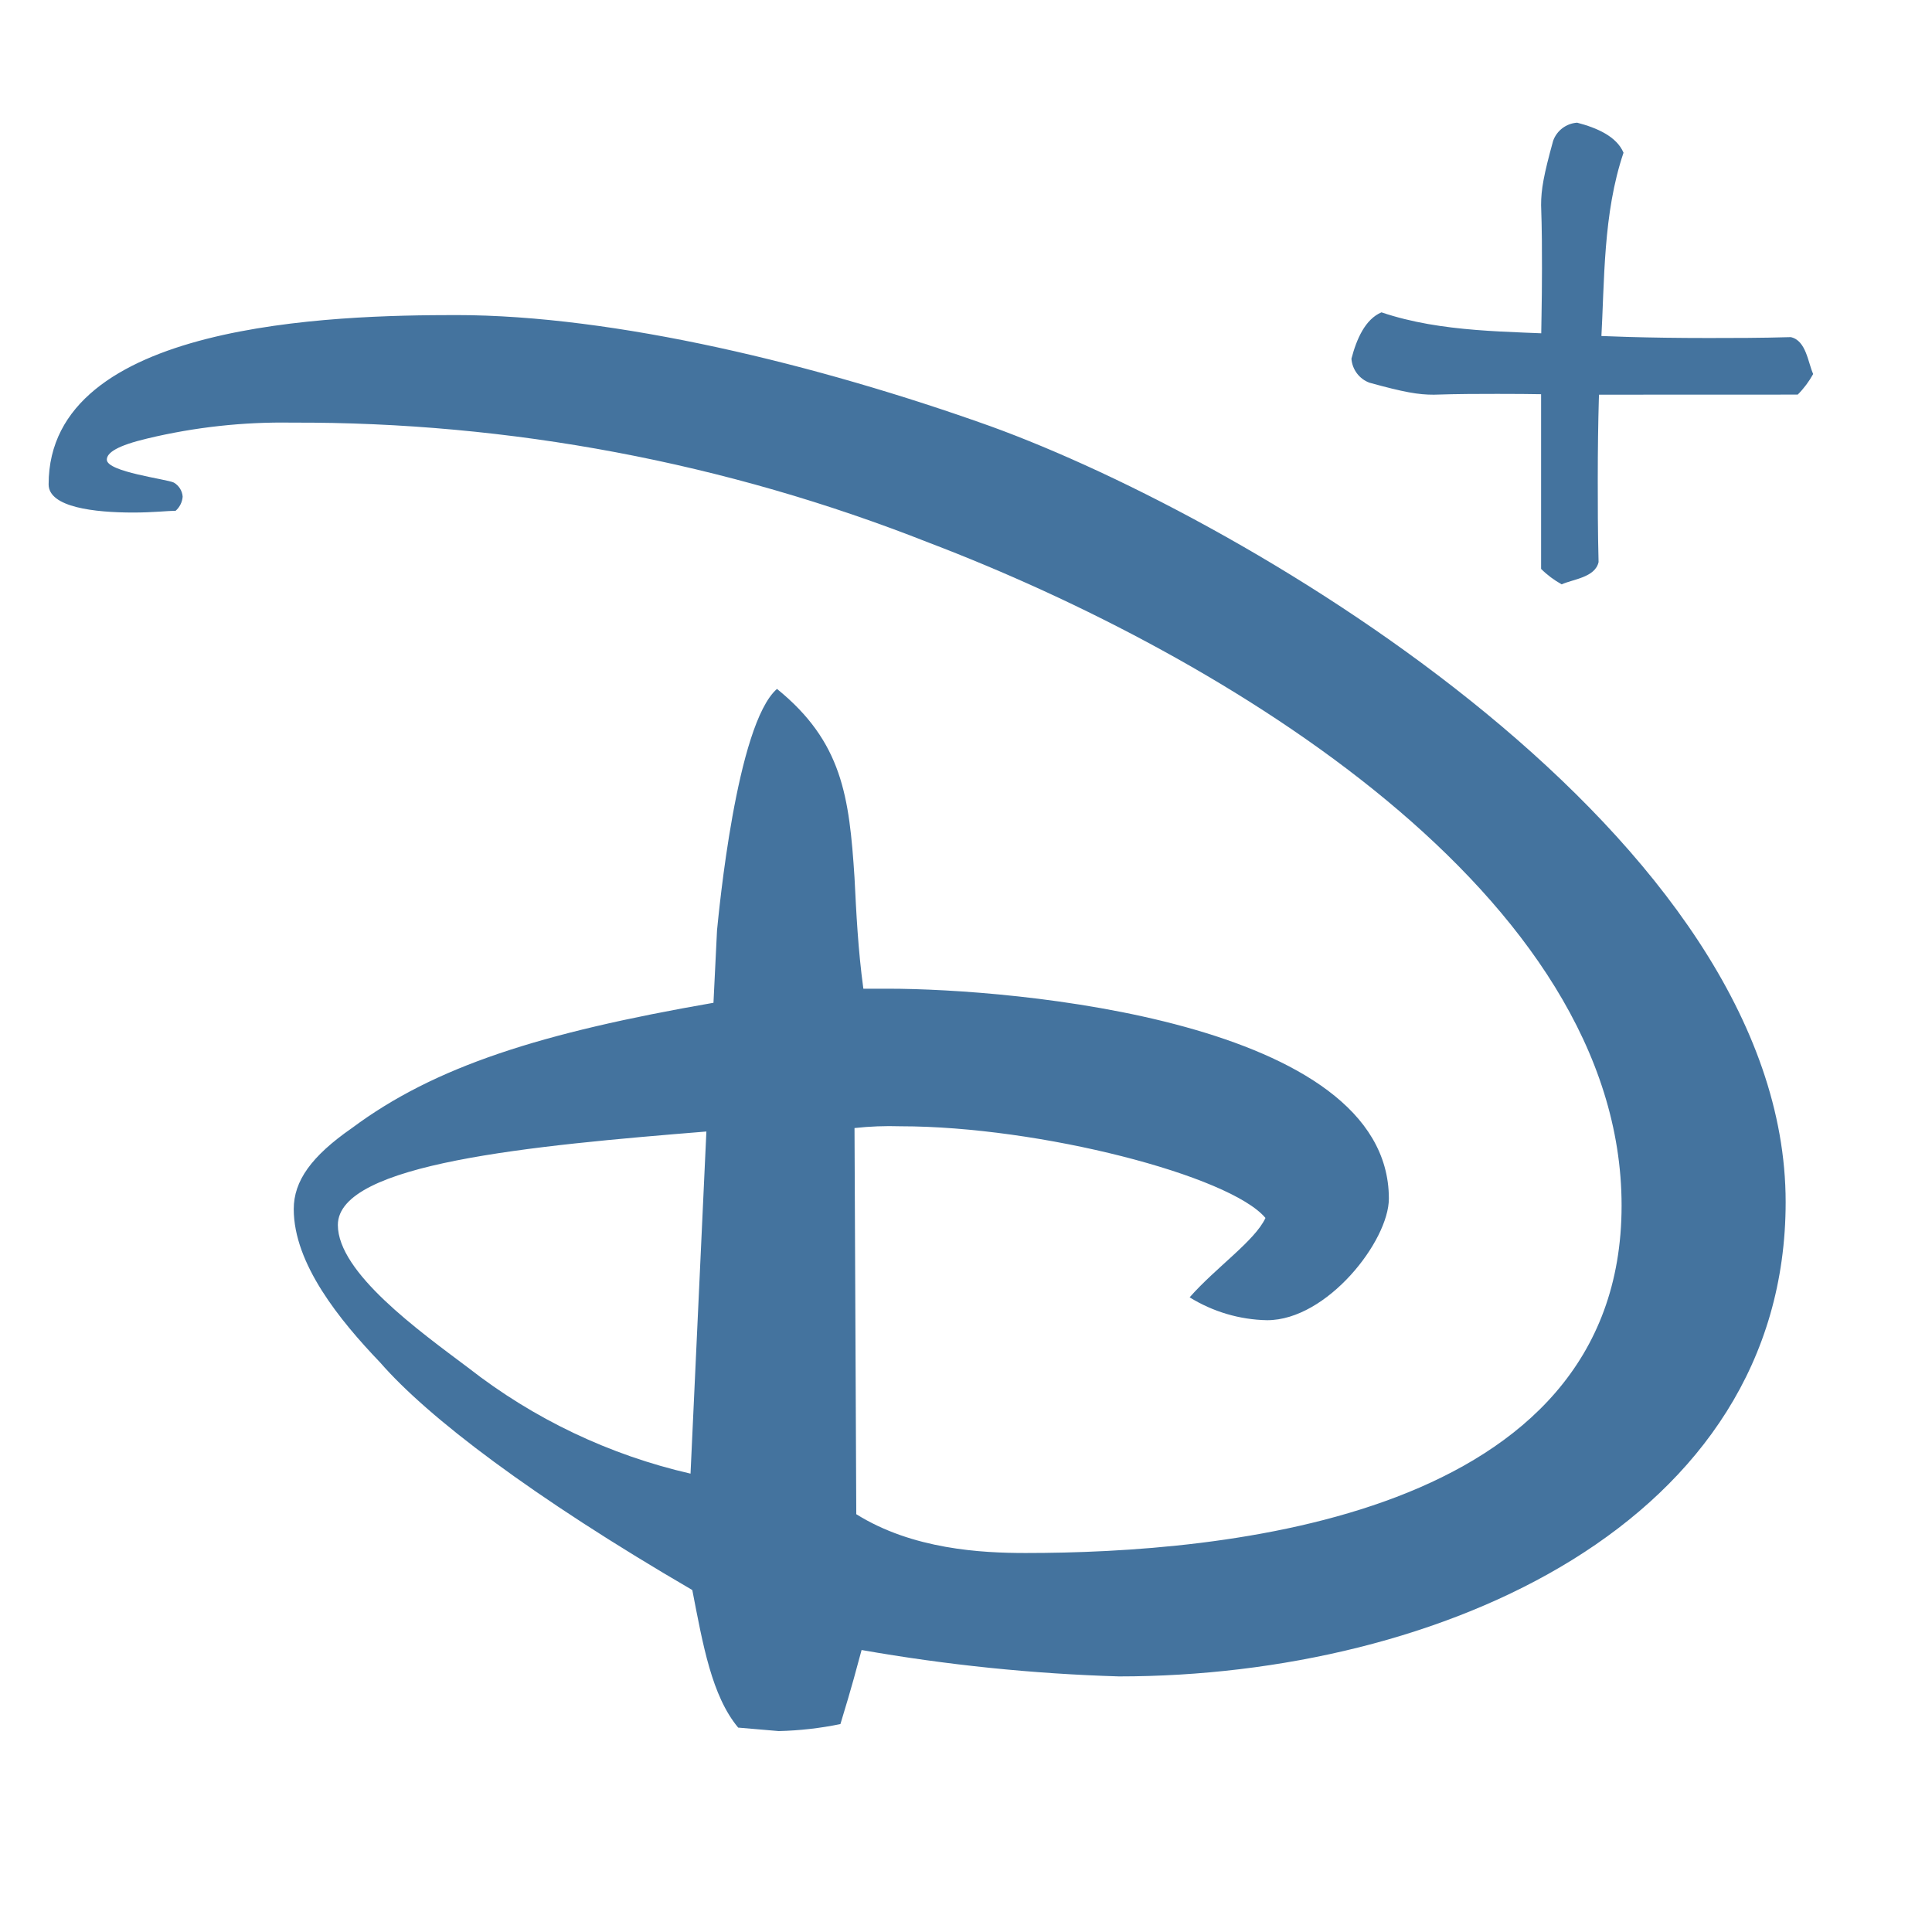
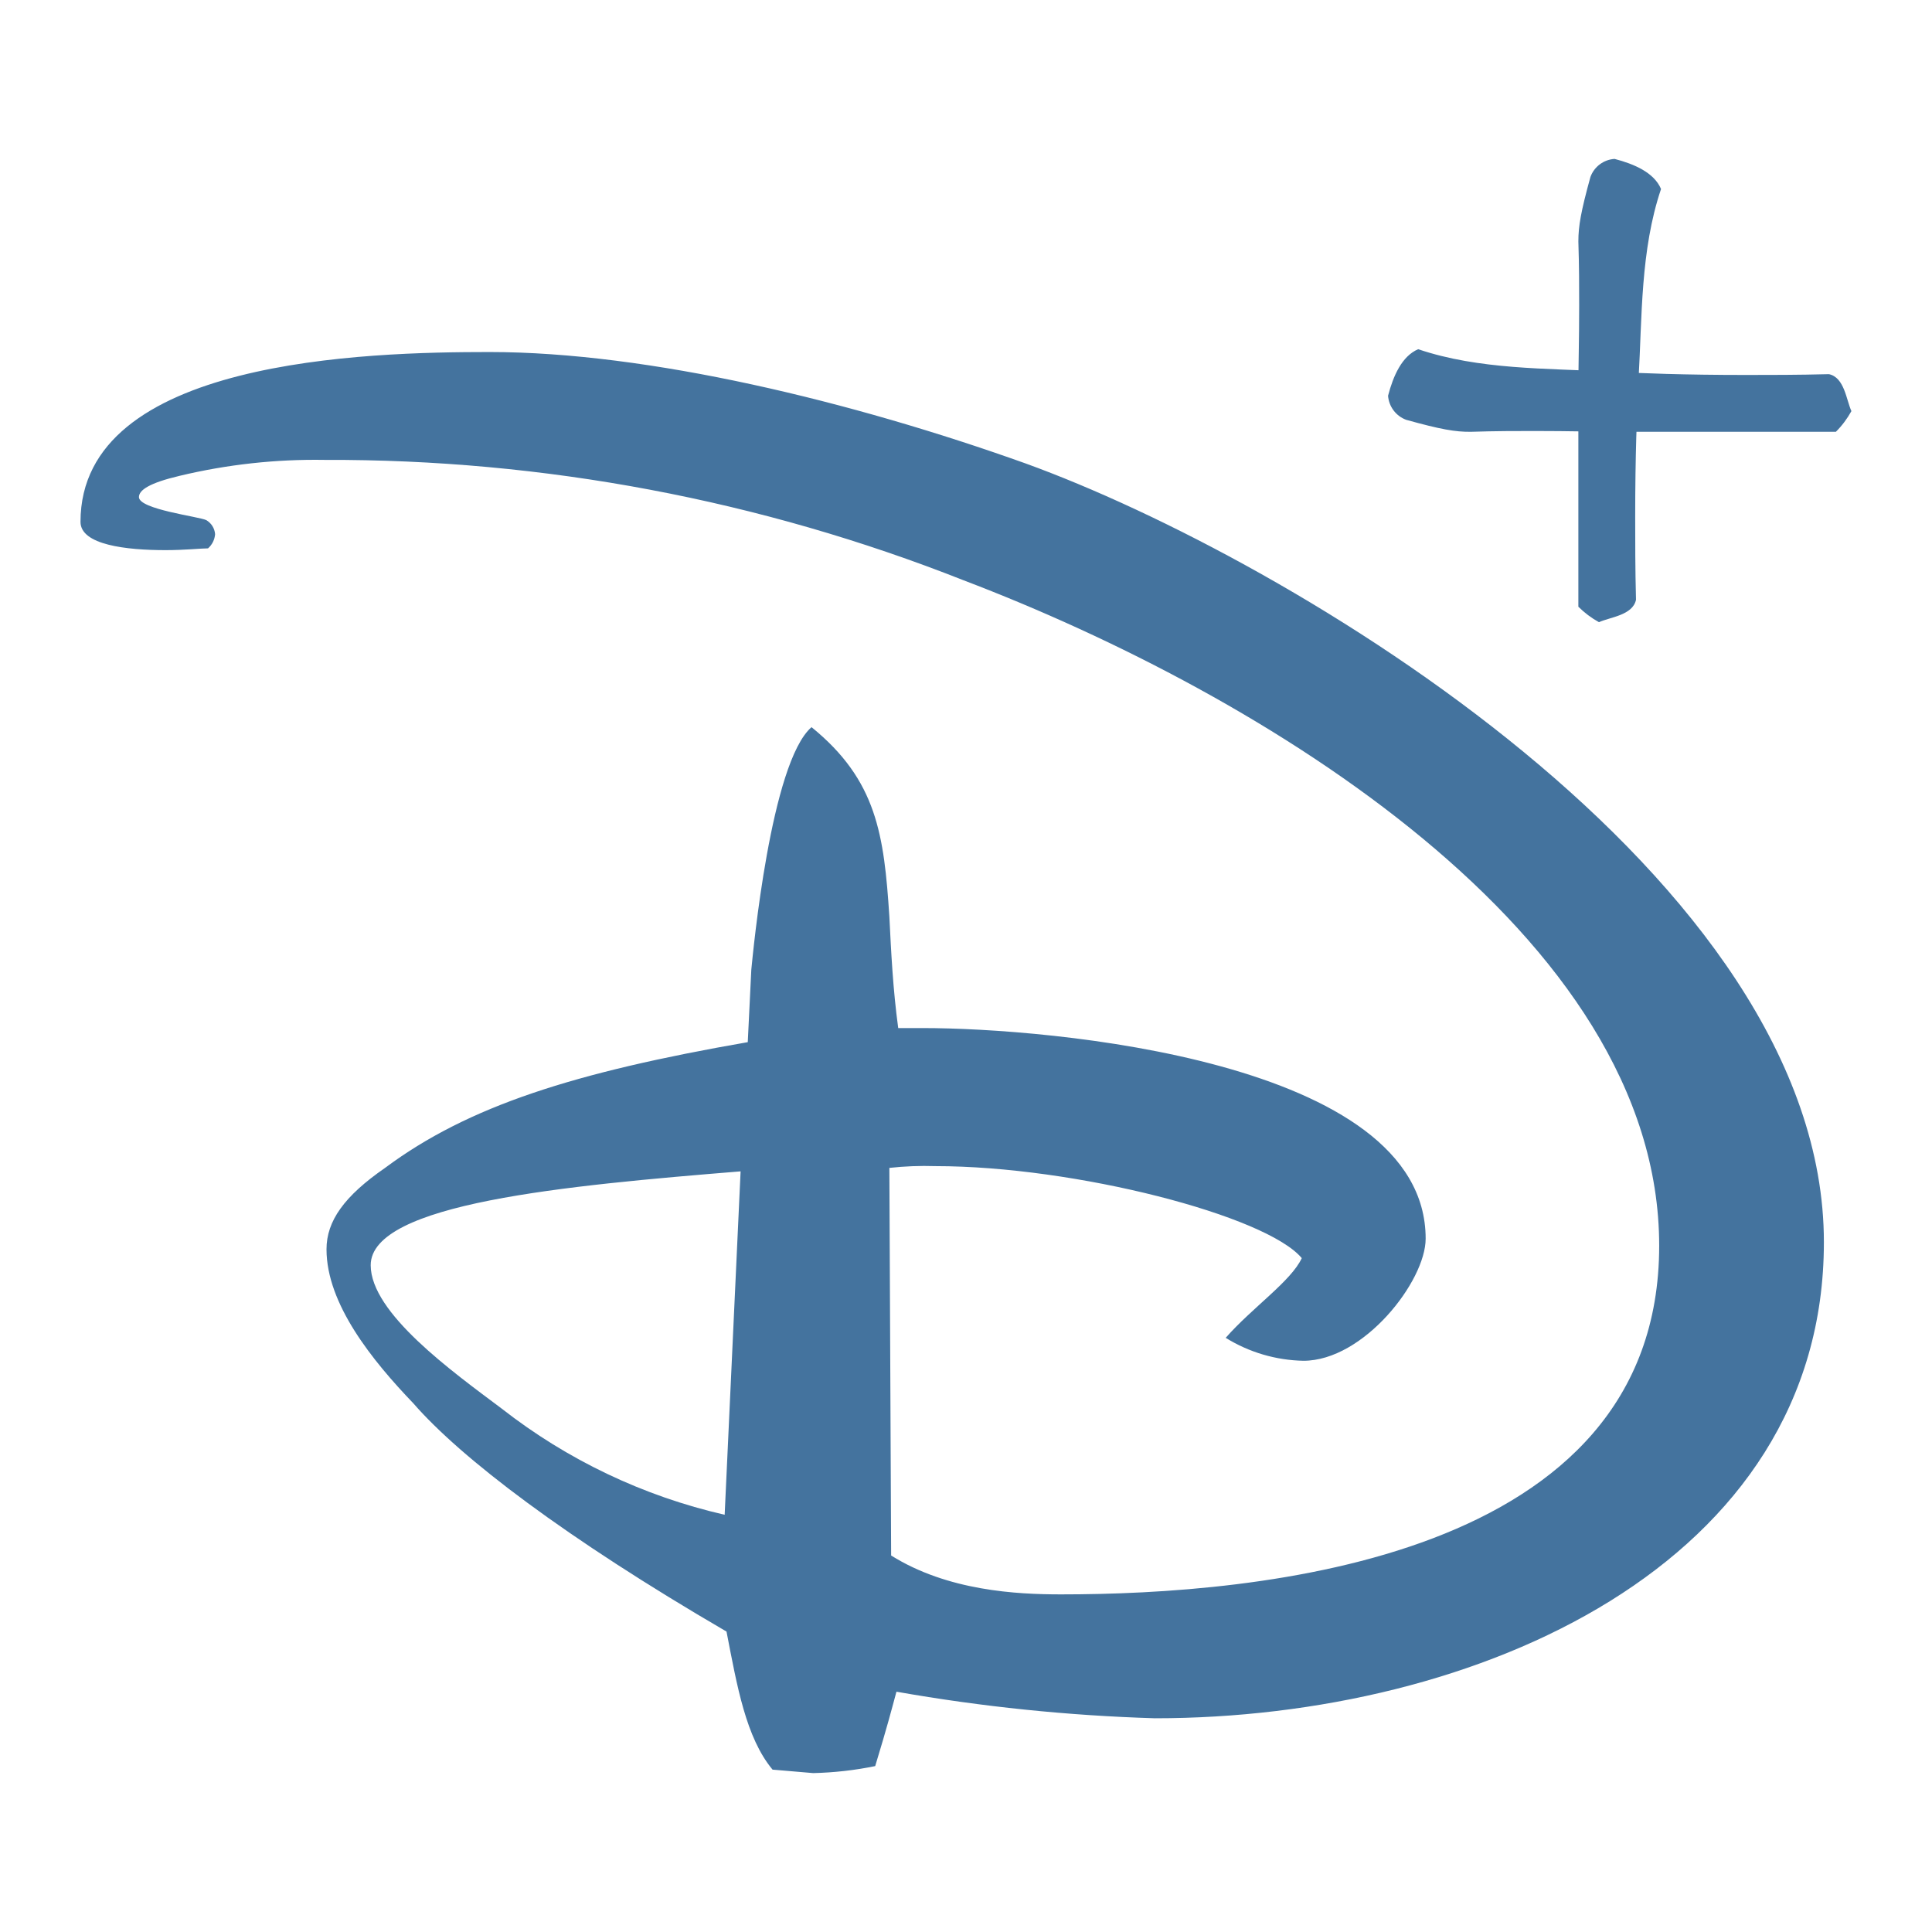
- <svg xmlns="http://www.w3.org/2000/svg" width="24px" fill="#44739e" height="24px" viewBox="0 0 24 24" version="1.1">
-   <path d="M1.656,6.367c-0.482,0 -1.052,-0.065 -1.052,-0.35c0,-2.016 3.549,-2.103 5.061,-2.103c1.971,-0 4.49,0.613 6.637,1.38c3.264,1.183 9.88,5.126 9.88,9.639c-0,3.986 -4.294,5.892 -8.281,5.892c-1.072,-0.032 -2.141,-0.142 -3.198,-0.328c-0.066,0.241 -0.109,0.416 -0.263,0.92c-0.252,0.052 -0.509,0.081 -0.767,0.087l-0.503,-0.043c-0.329,-0.395 -0.438,-1.03 -0.57,-1.709c-1.993,-1.161 -3.286,-2.147 -3.877,-2.826c-0.504,-0.526 -1.074,-1.227 -1.074,-1.906c0,-0.35 0.219,-0.657 0.723,-1.007c1.03,-0.767 2.344,-1.183 4.491,-1.556l0.044,-0.898c0.022,-0.219 0.241,-2.563 0.745,-3.001c0.81,0.657 0.898,1.336 0.963,2.344c0.022,0.438 0.044,0.898 0.11,1.38l0.307,-0c1.533,-0 6.221,0.394 6.221,2.607c-0,0.526 -0.767,1.511 -1.512,1.511c-0.341,-0.006 -0.674,-0.105 -0.963,-0.284c0.328,-0.373 0.81,-0.701 0.942,-0.986c-0.439,-0.526 -2.804,-1.139 -4.535,-1.139c-0.19,-0.006 -0.38,0.001 -0.57,0.022l0.022,4.797c0.701,0.438 1.556,0.482 2.103,0.482c2.41,-0 7.404,-0.416 7.404,-4.316c0,-3.855 -4.928,-6.834 -8.609,-8.236c-2.517,-0.994 -5.201,-1.5 -7.908,-1.49c-0.604,-0.01 -1.208,0.056 -1.796,0.197c-0.372,0.088 -0.504,0.176 -0.504,0.263c0,0.153 0.745,0.241 0.833,0.285c0.063,0.037 0.104,0.102 0.109,0.175c-0.005,0.068 -0.037,0.131 -0.087,0.175c-0.088,0 -0.285,0.022 -0.526,0.022Zm7.119,7.689c-2.168,0.176 -4.578,0.395 -4.578,1.161c0,0.592 1.008,1.315 1.621,1.775c0.812,0.635 1.755,1.084 2.76,1.314l0.197,-4.25Zm11.115,-9.814c-0.021,0.426 -0.042,0.938 -0.042,1.716c-0,0.299 -0,0.64 0.01,1.024c-0.042,0.192 -0.319,0.213 -0.458,0.277c-0.094,-0.052 -0.18,-0.116 -0.256,-0.192l0,-2.697c0,-0.288 0.011,-0.586 0.011,-1.034c-0,-0.224 -0,-0.48 -0.011,-0.789c0,-0.192 0.032,-0.373 0.15,-0.799c0.046,-0.127 0.163,-0.215 0.298,-0.224c0.245,0.064 0.49,0.17 0.576,0.373c-0.256,0.757 -0.235,1.588 -0.278,2.345Zm-0.383,-0.085c0.426,0.021 0.938,0.042 1.716,0.042c0.298,-0 0.64,-0 1.023,-0.011c0.192,0.042 0.214,0.32 0.278,0.458c-0.052,0.094 -0.116,0.18 -0.192,0.256l-2.697,0.001c-0.288,0 -0.587,-0.011 -1.034,-0.01c-0.224,-0 -0.48,-0 -0.789,0.01c-0.192,0.001 -0.373,-0.031 -0.8,-0.149c-0.126,-0.046 -0.214,-0.163 -0.224,-0.298c0.064,-0.245 0.171,-0.49 0.373,-0.576c0.757,0.256 1.589,0.234 2.346,0.277Z" />
+ <svg xmlns="http://www.w3.org/2000/svg" width="24" height="24" fill="#44739e" viewBox="0 0 24 24">
+   <path d="M2.056 6.834C1.572 6.834 1 6.77 1 6.483c0-2.023 3.562-2.11 5.08-2.11 1.978 0 4.506.614 6.66 1.384 3.277 1.188 9.917 5.145 9.917 9.674 0 4.001-4.31 5.914-8.311 5.914a22.376 22.376 0 0 1-3.21-.33c-.066.243-.11.418-.264.924-.253.052-.511.081-.77.087l-.505-.043c-.33-.396-.44-1.033-.572-1.715-2-1.165-3.298-2.155-3.891-2.836-.506-.528-1.078-1.232-1.078-1.913 0-.351.22-.66.726-1.01 1.034-.77 2.352-1.188 4.507-1.563l.044-.9c.022-.22.242-2.573.748-3.013.813.66.901 1.341.967 2.353.022.44.044.901.11 1.385h.308c1.539 0 6.244.395 6.244 2.616 0 .528-.77 1.517-1.518 1.517a1.9 1.9 0 0 1-.966-.285c.329-.375.813-.704.945-.99-.44-.528-2.814-1.143-4.551-1.143a4.043 4.043 0 0 0-.572.022l.022 4.815c.703.44 1.561.483 2.11.483 2.42 0 7.431-.417 7.431-4.331 0-3.87-4.946-6.86-8.64-8.266a21.394 21.394 0 0 0-7.937-1.496 7.22 7.22 0 0 0-1.803.198c-.373.088-.505.176-.505.264 0 .153.747.242.836.286a.221.221 0 0 1 .11.175.26.26 0 0 1-.088.176c-.089 0-.286.022-.528.022zM9.2 14.551c-2.176.177-4.595.397-4.595 1.166 0 .594 1.012 1.32 1.627 1.781a7.052 7.052 0 0 0 2.77 1.319zm11.155-9.85c-.02.428-.042.942-.042 1.723 0 .3 0 .642.01 1.027-.042.193-.32.214-.46.278a1.148 1.148 0 0 1-.256-.192V4.83c0-.29.01-.588.01-1.038 0-.225 0-.482-.01-.792 0-.192.032-.374.15-.802a.342.342 0 0 1 .3-.224c.245.064.491.17.577.374-.257.76-.235 1.594-.279 2.353zm-.384-.085c.428.021.941.042 1.722.042.3 0 .643 0 1.027-.01.193.041.215.32.279.459-.052.094-.116.18-.193.257H20.1c-.289 0-.589-.01-1.037-.01-.225 0-.482 0-.792.01-.193.002-.375-.03-.803-.149a.346.346 0 0 1-.225-.299c.064-.246.172-.492.374-.578.76.257 1.595.235 2.355.278z" />
</svg>
